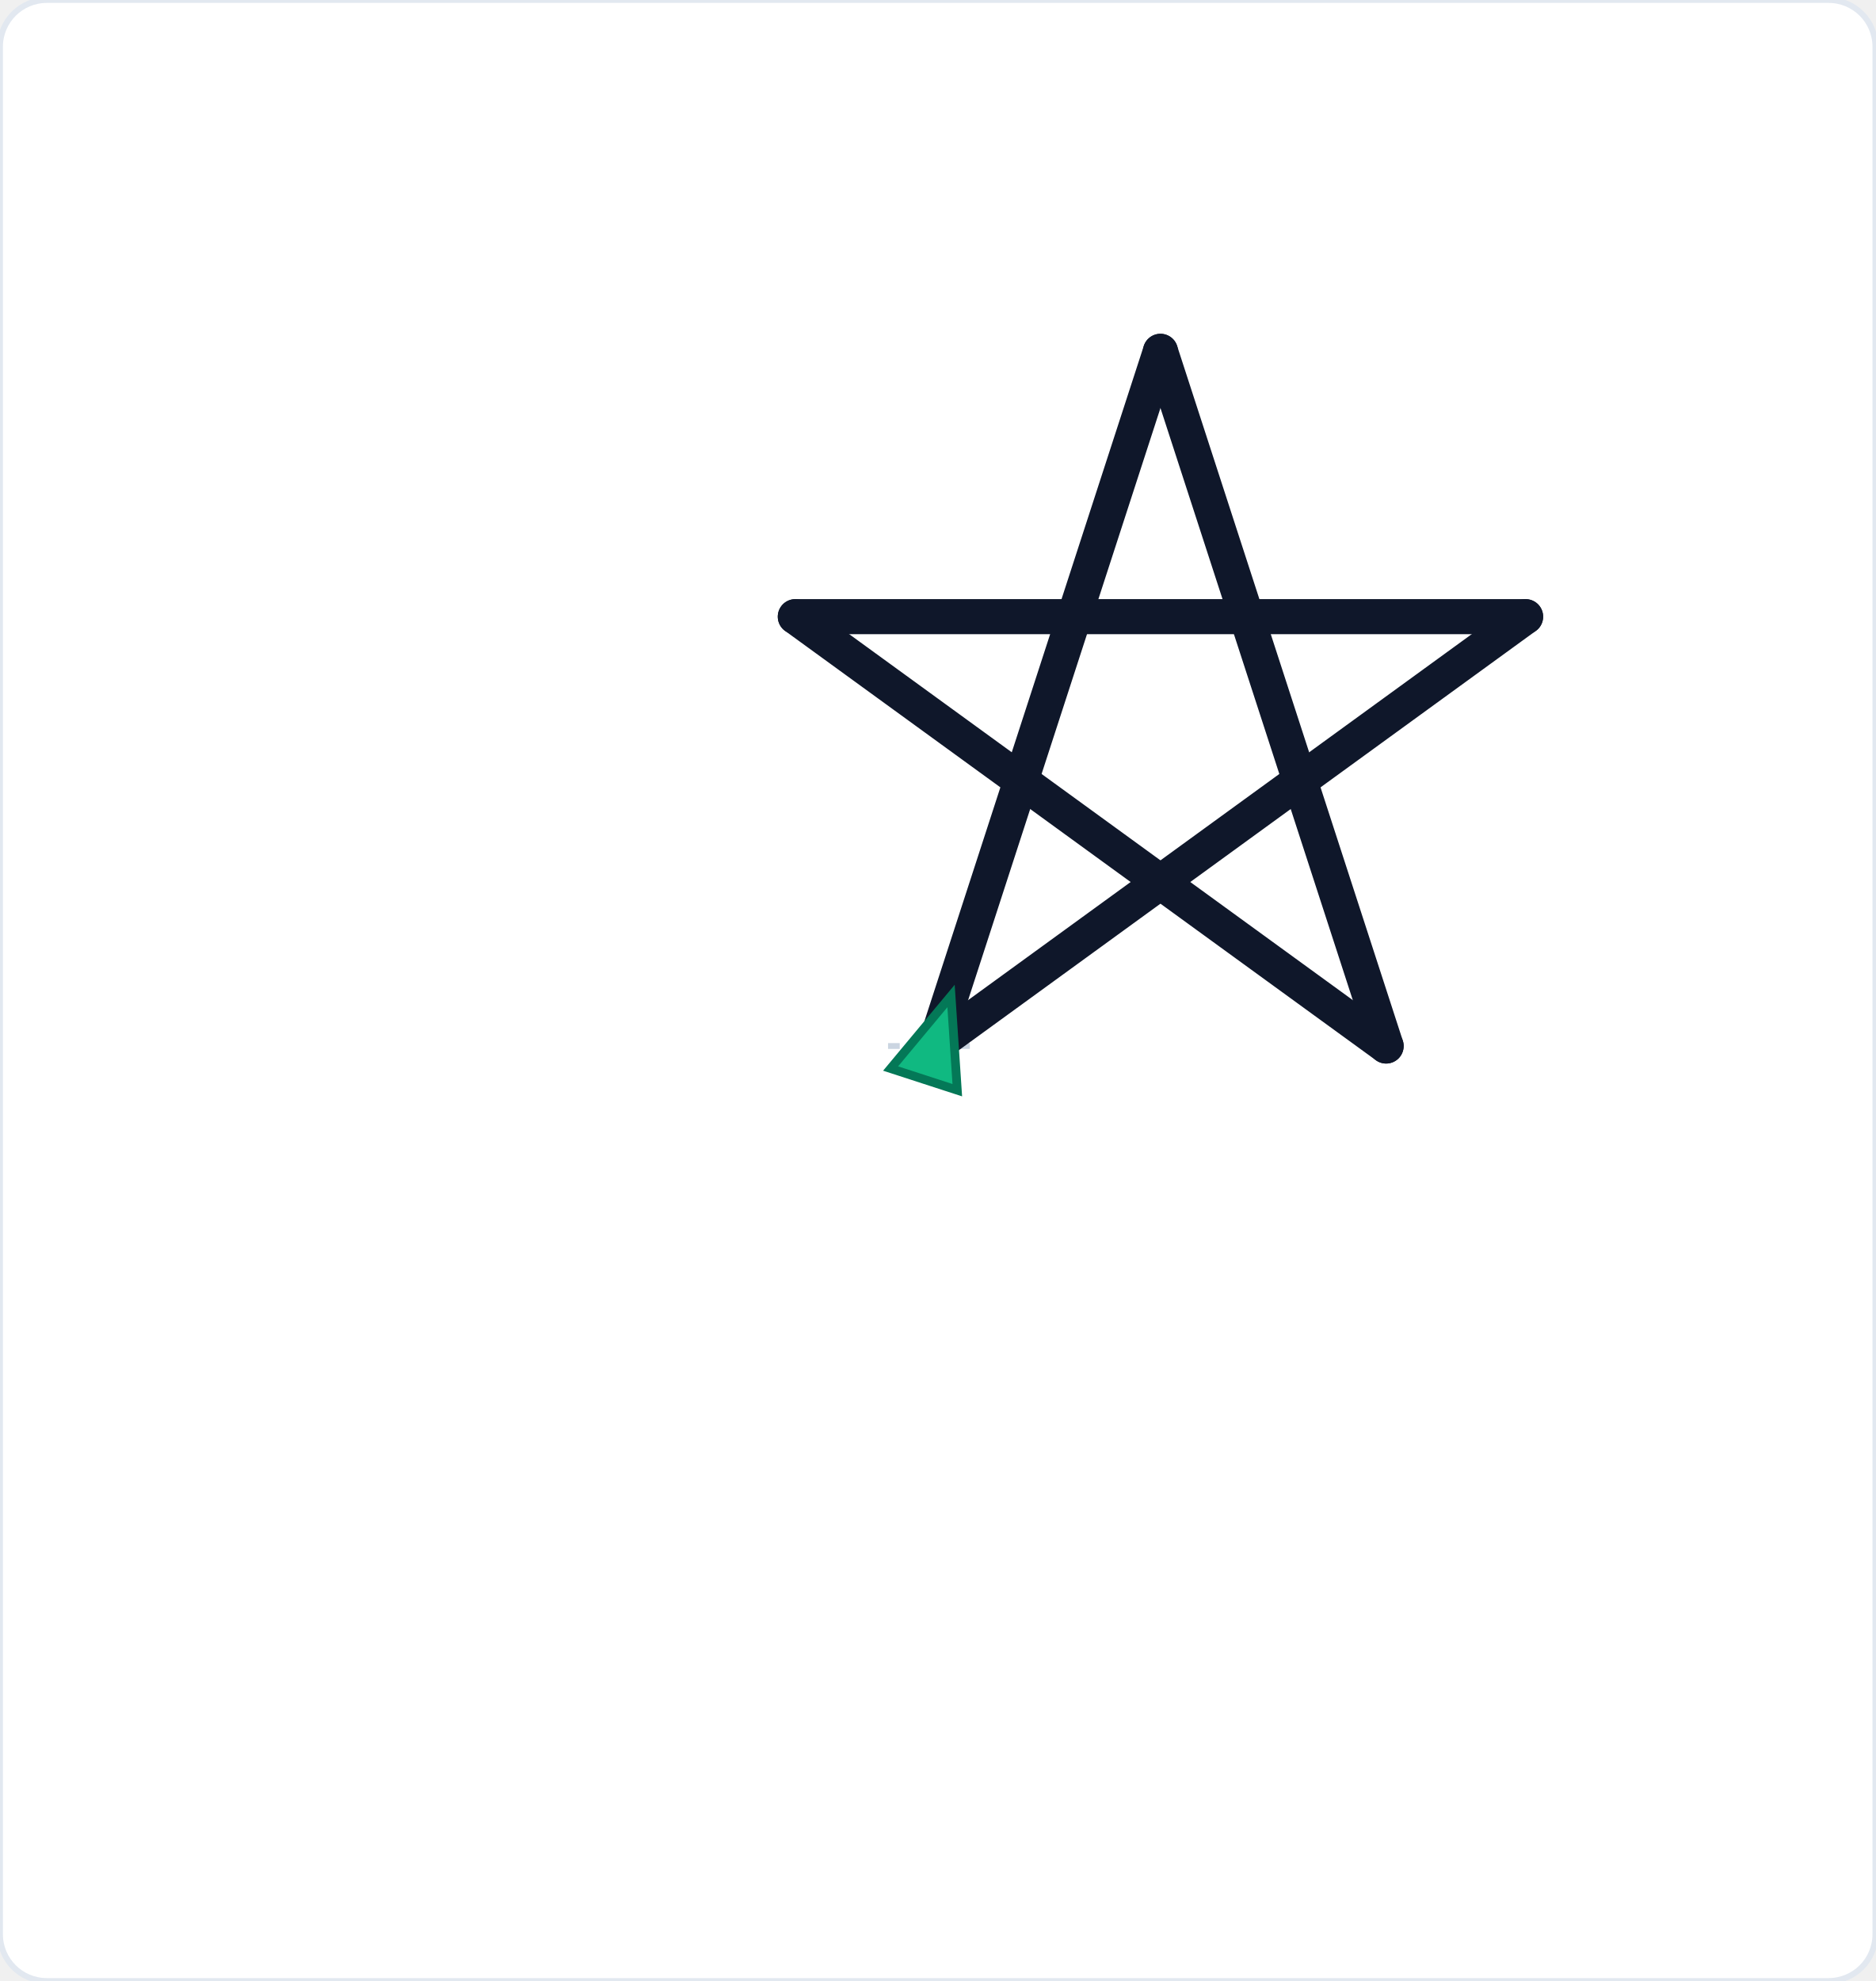
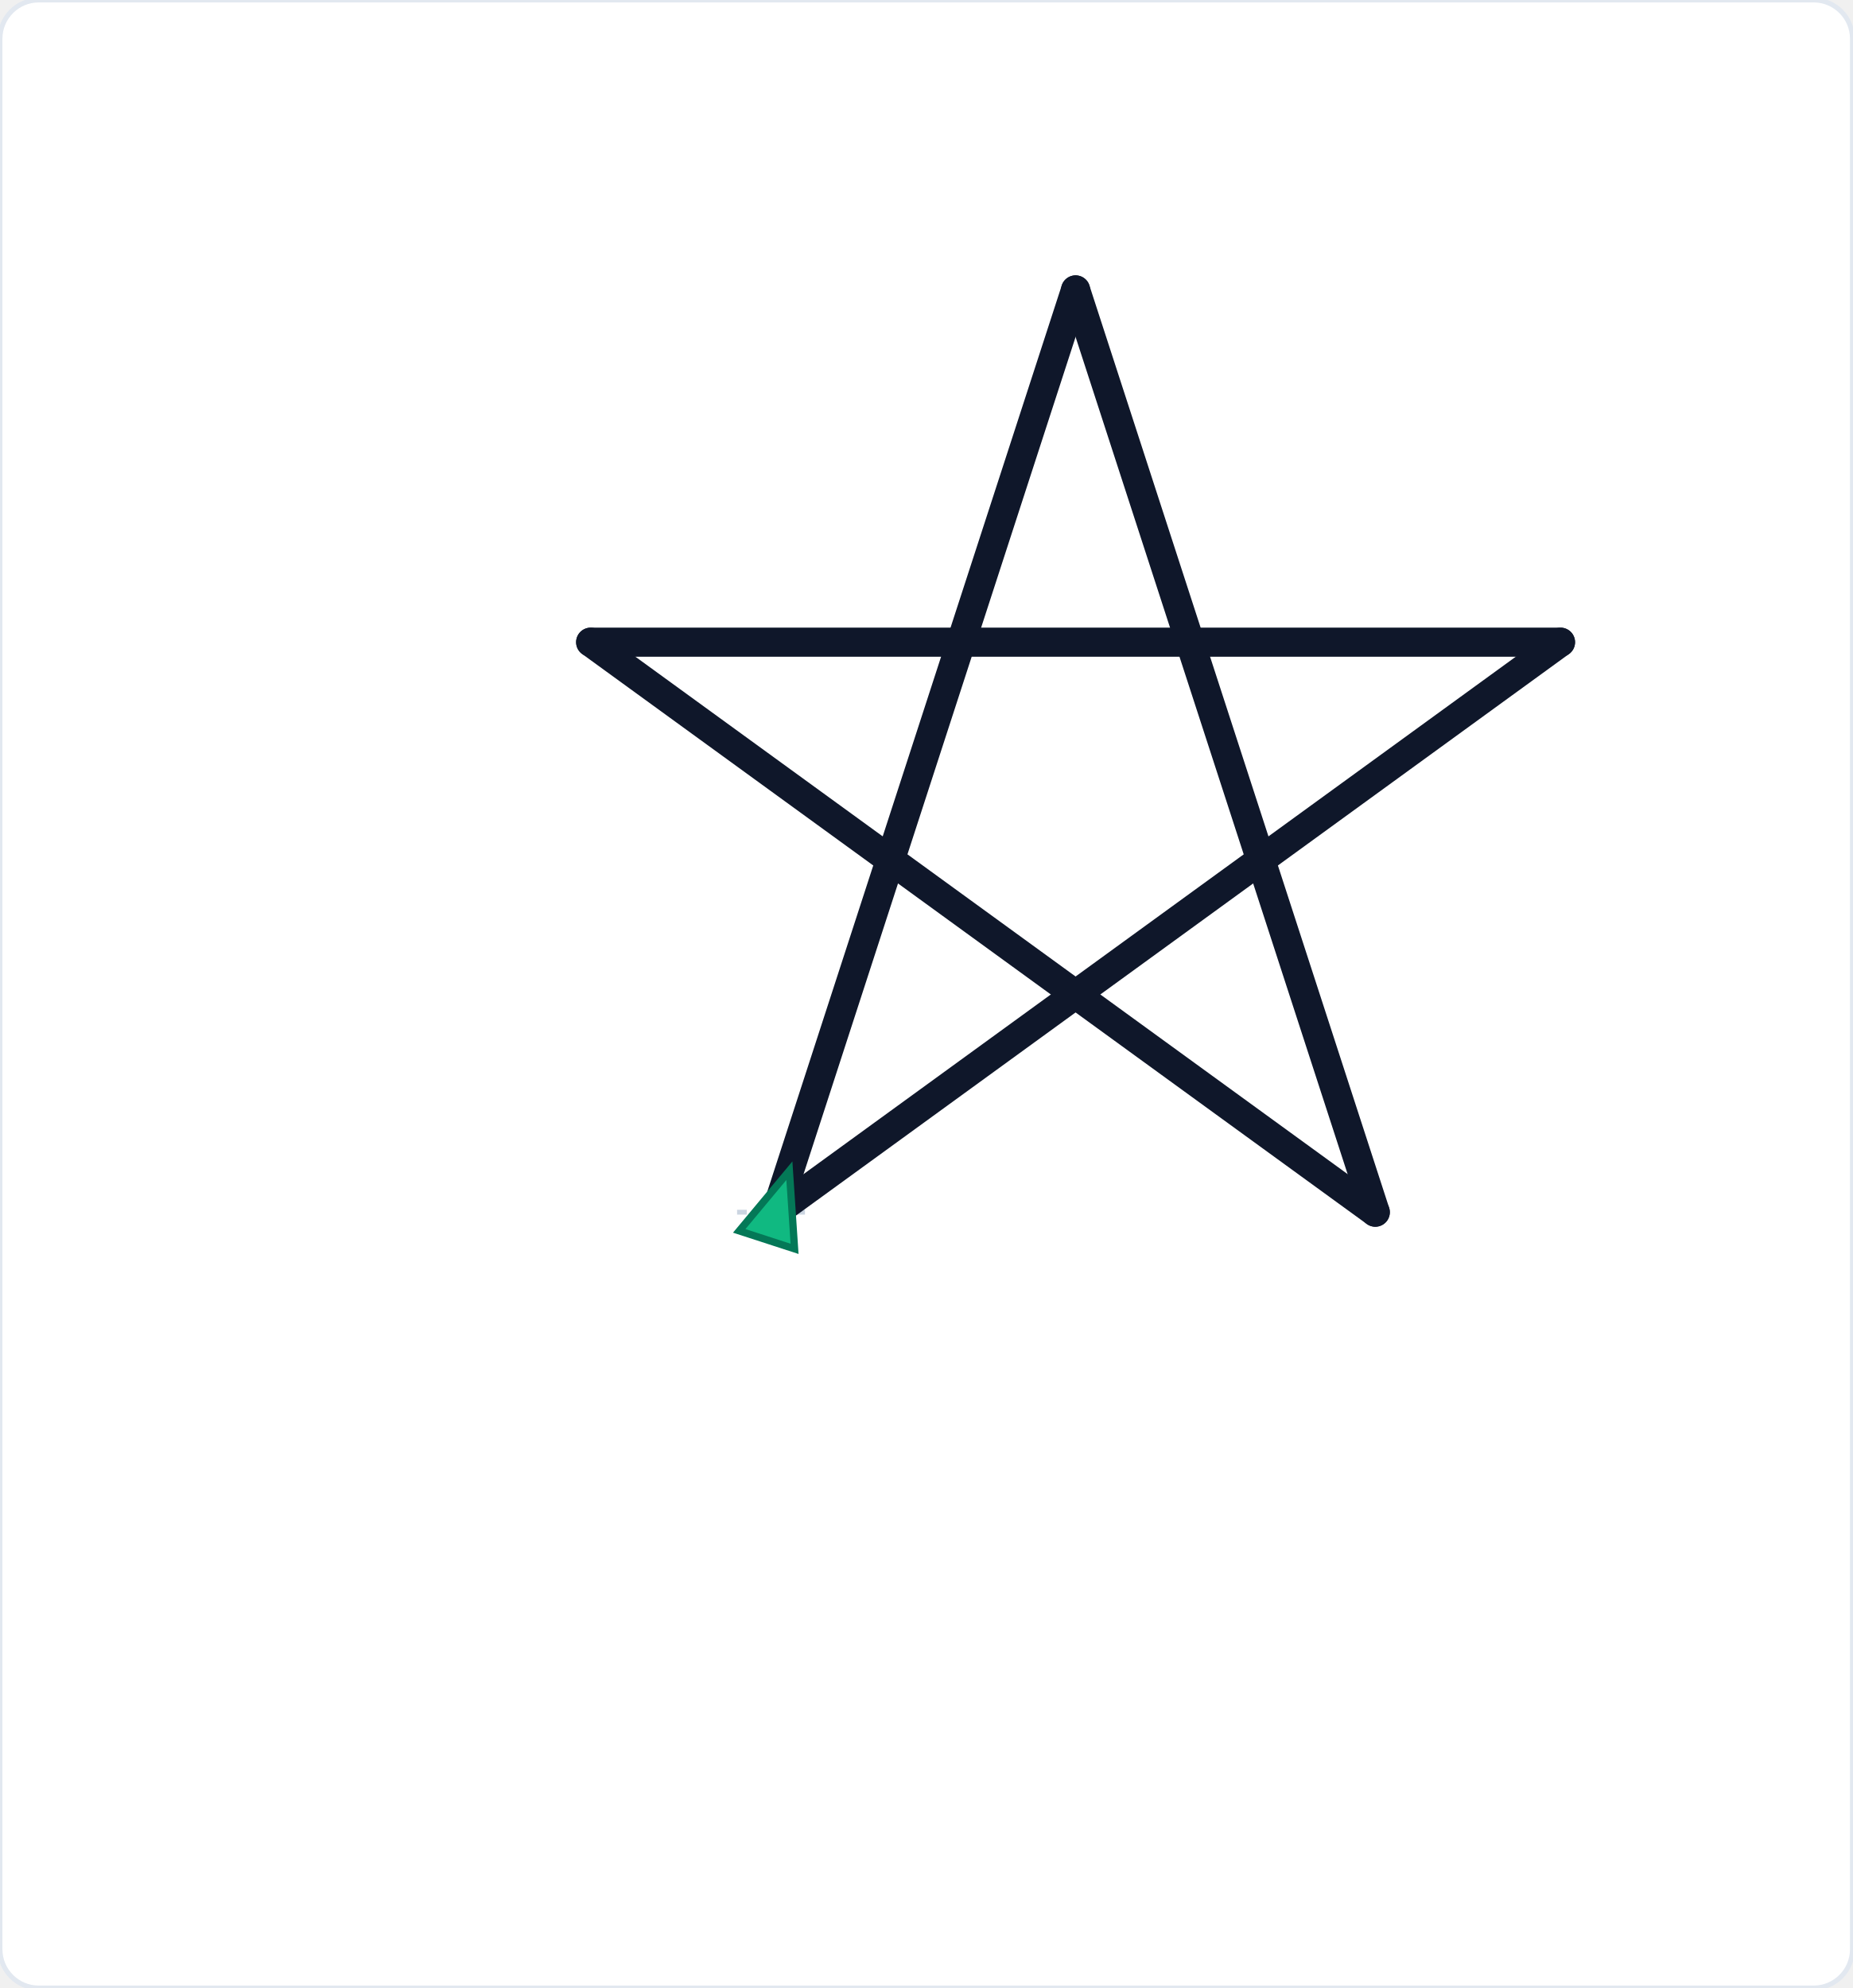
- <svg xmlns="http://www.w3.org/2000/svg" viewBox="0 0 321 339" width="321" height="339">
-   <rect width="321" height="339" fill="#ffffff" rx="8" stroke="#e2e8f0" stroke-width="1" />
-   <g transform="translate(160, 179)">
+ <svg xmlns="http://www.w3.org/2000/svg" viewBox="0 0 382 410" width="382" height="410">
+   <rect width="382" height="410" fill="#ffffff" rx="8" stroke="#e2e8f0" stroke-width="1" />
+   <g transform="translate(160, 250)">
    <line x1="-8" y1="0" x2="8" y2="0" stroke="#cbd5e1" stroke-width="1" stroke-dasharray="2 2" />
    <line x1="0" y1="-8" x2="0" y2="8" stroke="#cbd5e1" stroke-width="1" stroke-dasharray="2 2" />
-     <line x1="0" y1="0" x2="38.627" y2="-118.882" stroke="#0f172a" stroke-width="6" stroke-linecap="round" />
-     <line x1="38.627" y1="-118.882" x2="77.254" y2="0" stroke="#0f172a" stroke-width="6" stroke-linecap="round" />
-     <line x1="77.254" y1="0" x2="-23.873" y2="-73.473" stroke="#0f172a" stroke-width="6" stroke-linecap="round" />
-     <line x1="-23.873" y1="-73.473" x2="101.127" y2="-73.473" stroke="#0f172a" stroke-width="6" stroke-linecap="round" />
-     <line x1="101.127" y1="-73.473" x2="0" y2="0" stroke="#0f172a" stroke-width="6" stroke-linecap="round" />
+     <line x1="0" y1="0" x2="61.803" y2="-190.211" stroke="#0f172a" stroke-width="6" stroke-linecap="round" />
+     <line x1="61.803" y1="-190.211" x2="123.607" y2="0" stroke="#0f172a" stroke-width="6" stroke-linecap="round" />
+     <line x1="123.607" y1="0" x2="-38.197" y2="-117.557" stroke="#0f172a" stroke-width="6" stroke-linecap="round" />
+     <line x1="-38.197" y1="-117.557" x2="161.803" y2="-117.557" stroke="#0f172a" stroke-width="6" stroke-linecap="round" />
+     <line x1="161.803" y1="-117.557" x2="0" y2="0" stroke="#0f172a" stroke-width="6" stroke-linecap="round" />
    <g transform="translate(0, 0) rotate(18)">
      <polygon points="0,-9 6,6 -6,6" fill="#10b981" stroke="#047857" stroke-width="1.5" />
    </g>
  </g>
</svg>
